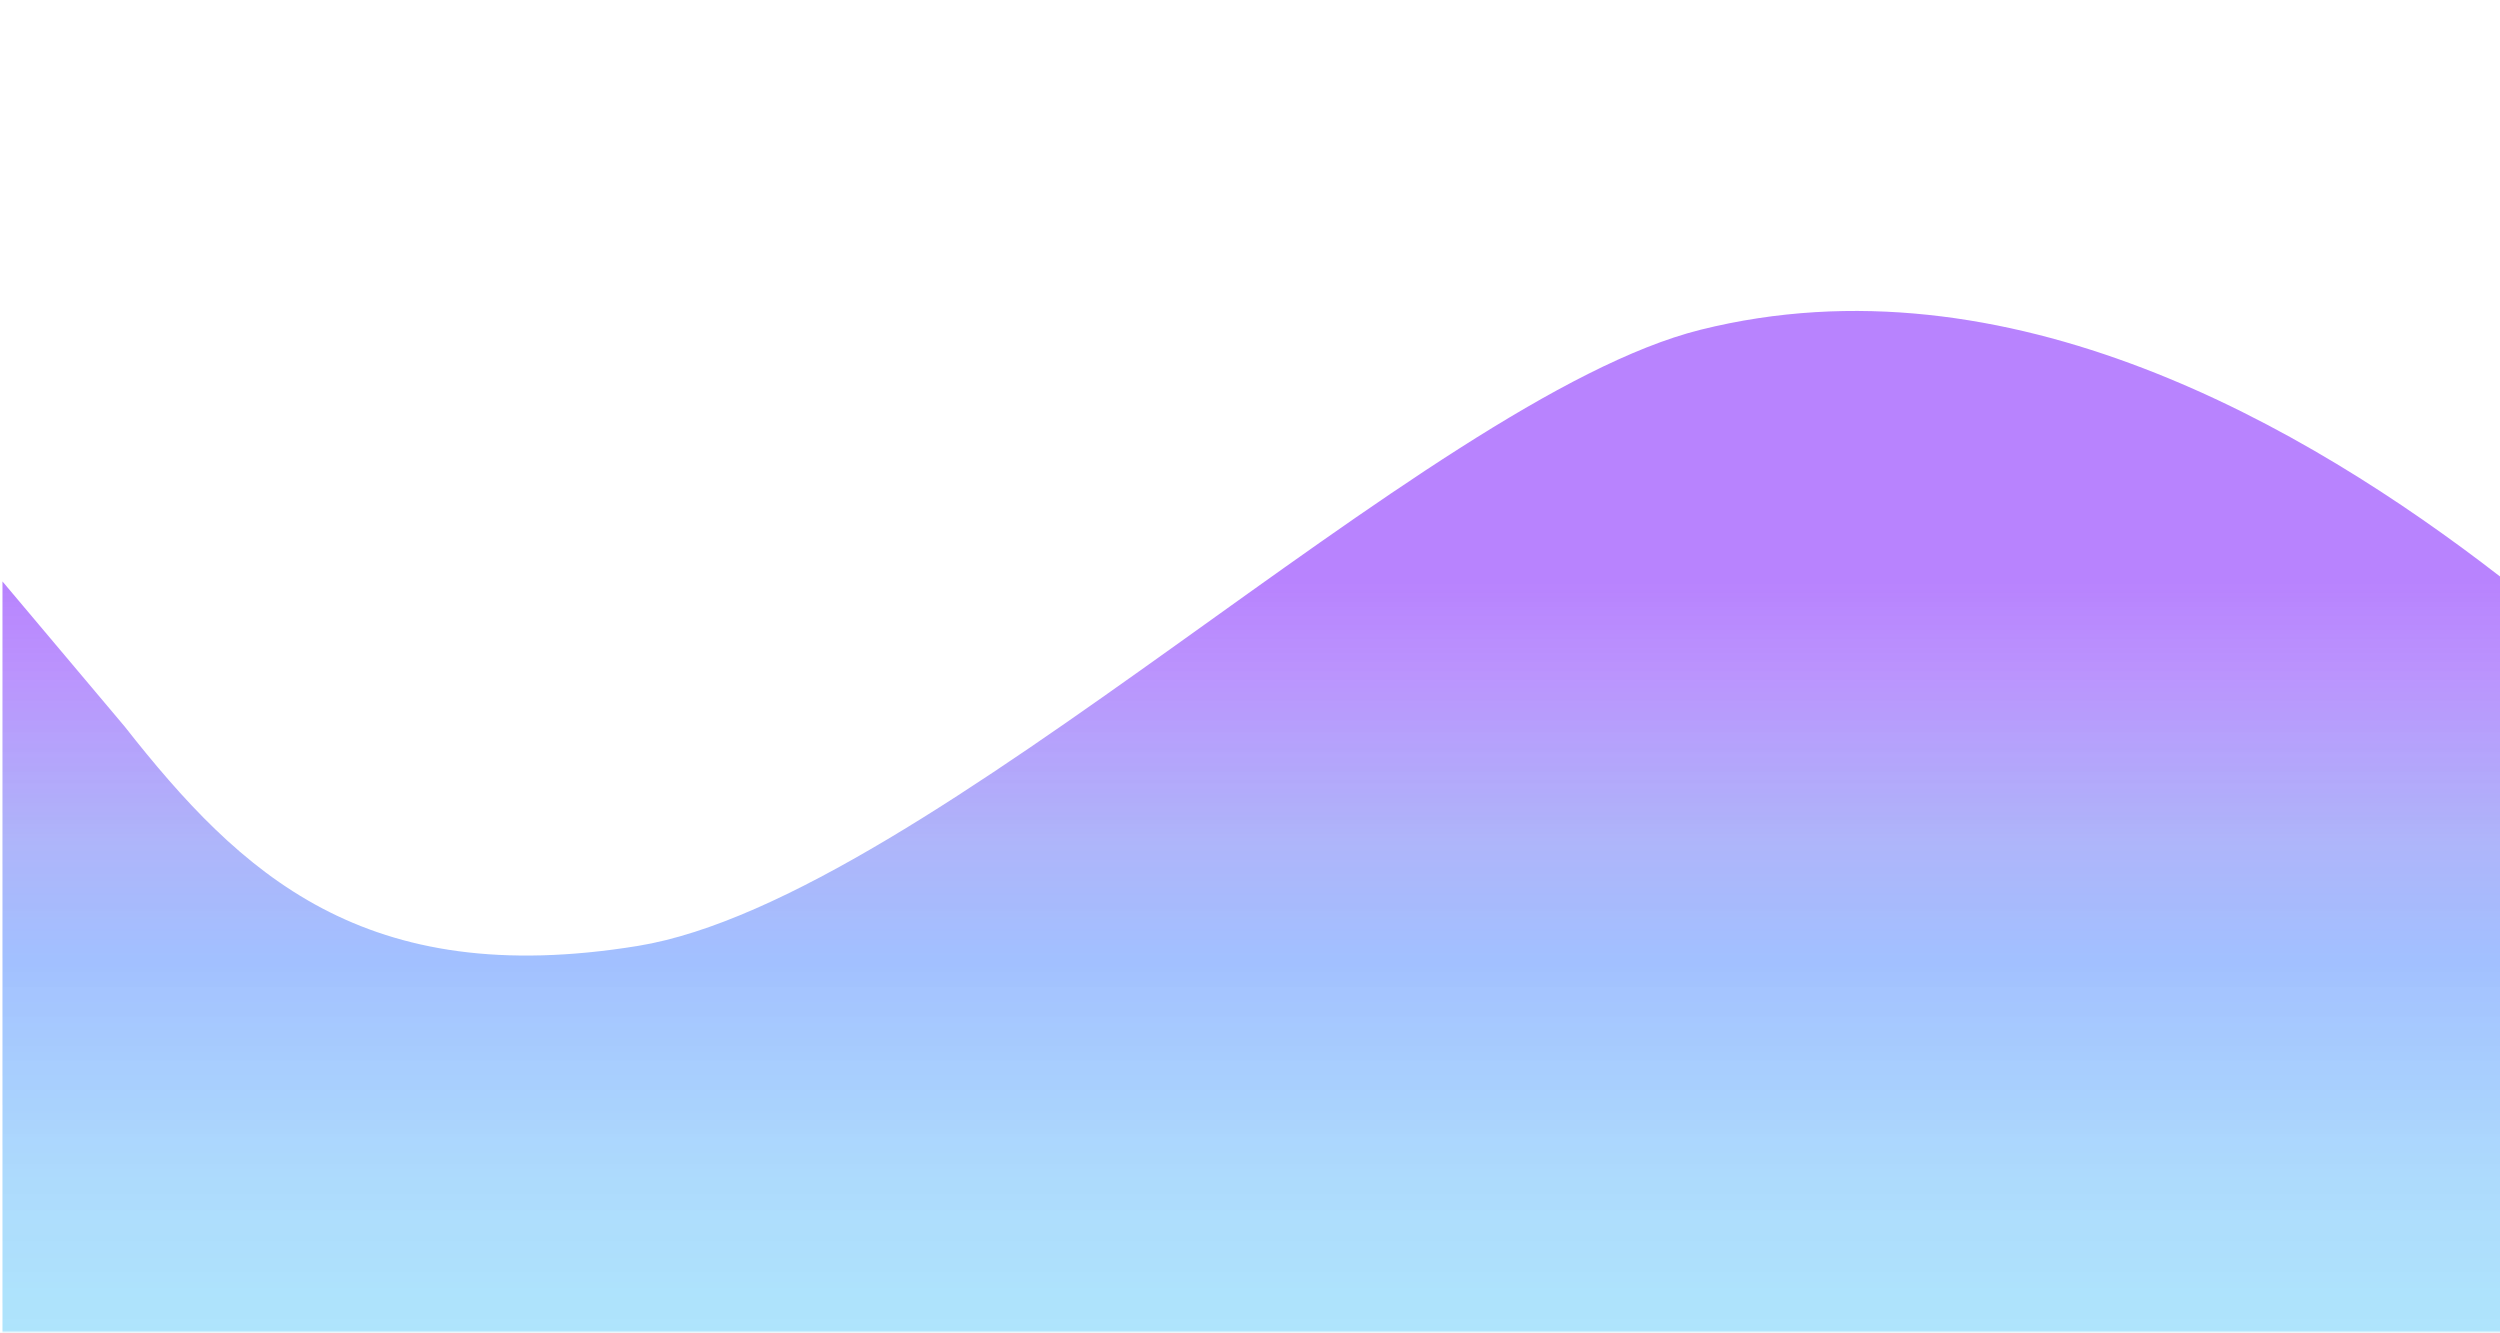
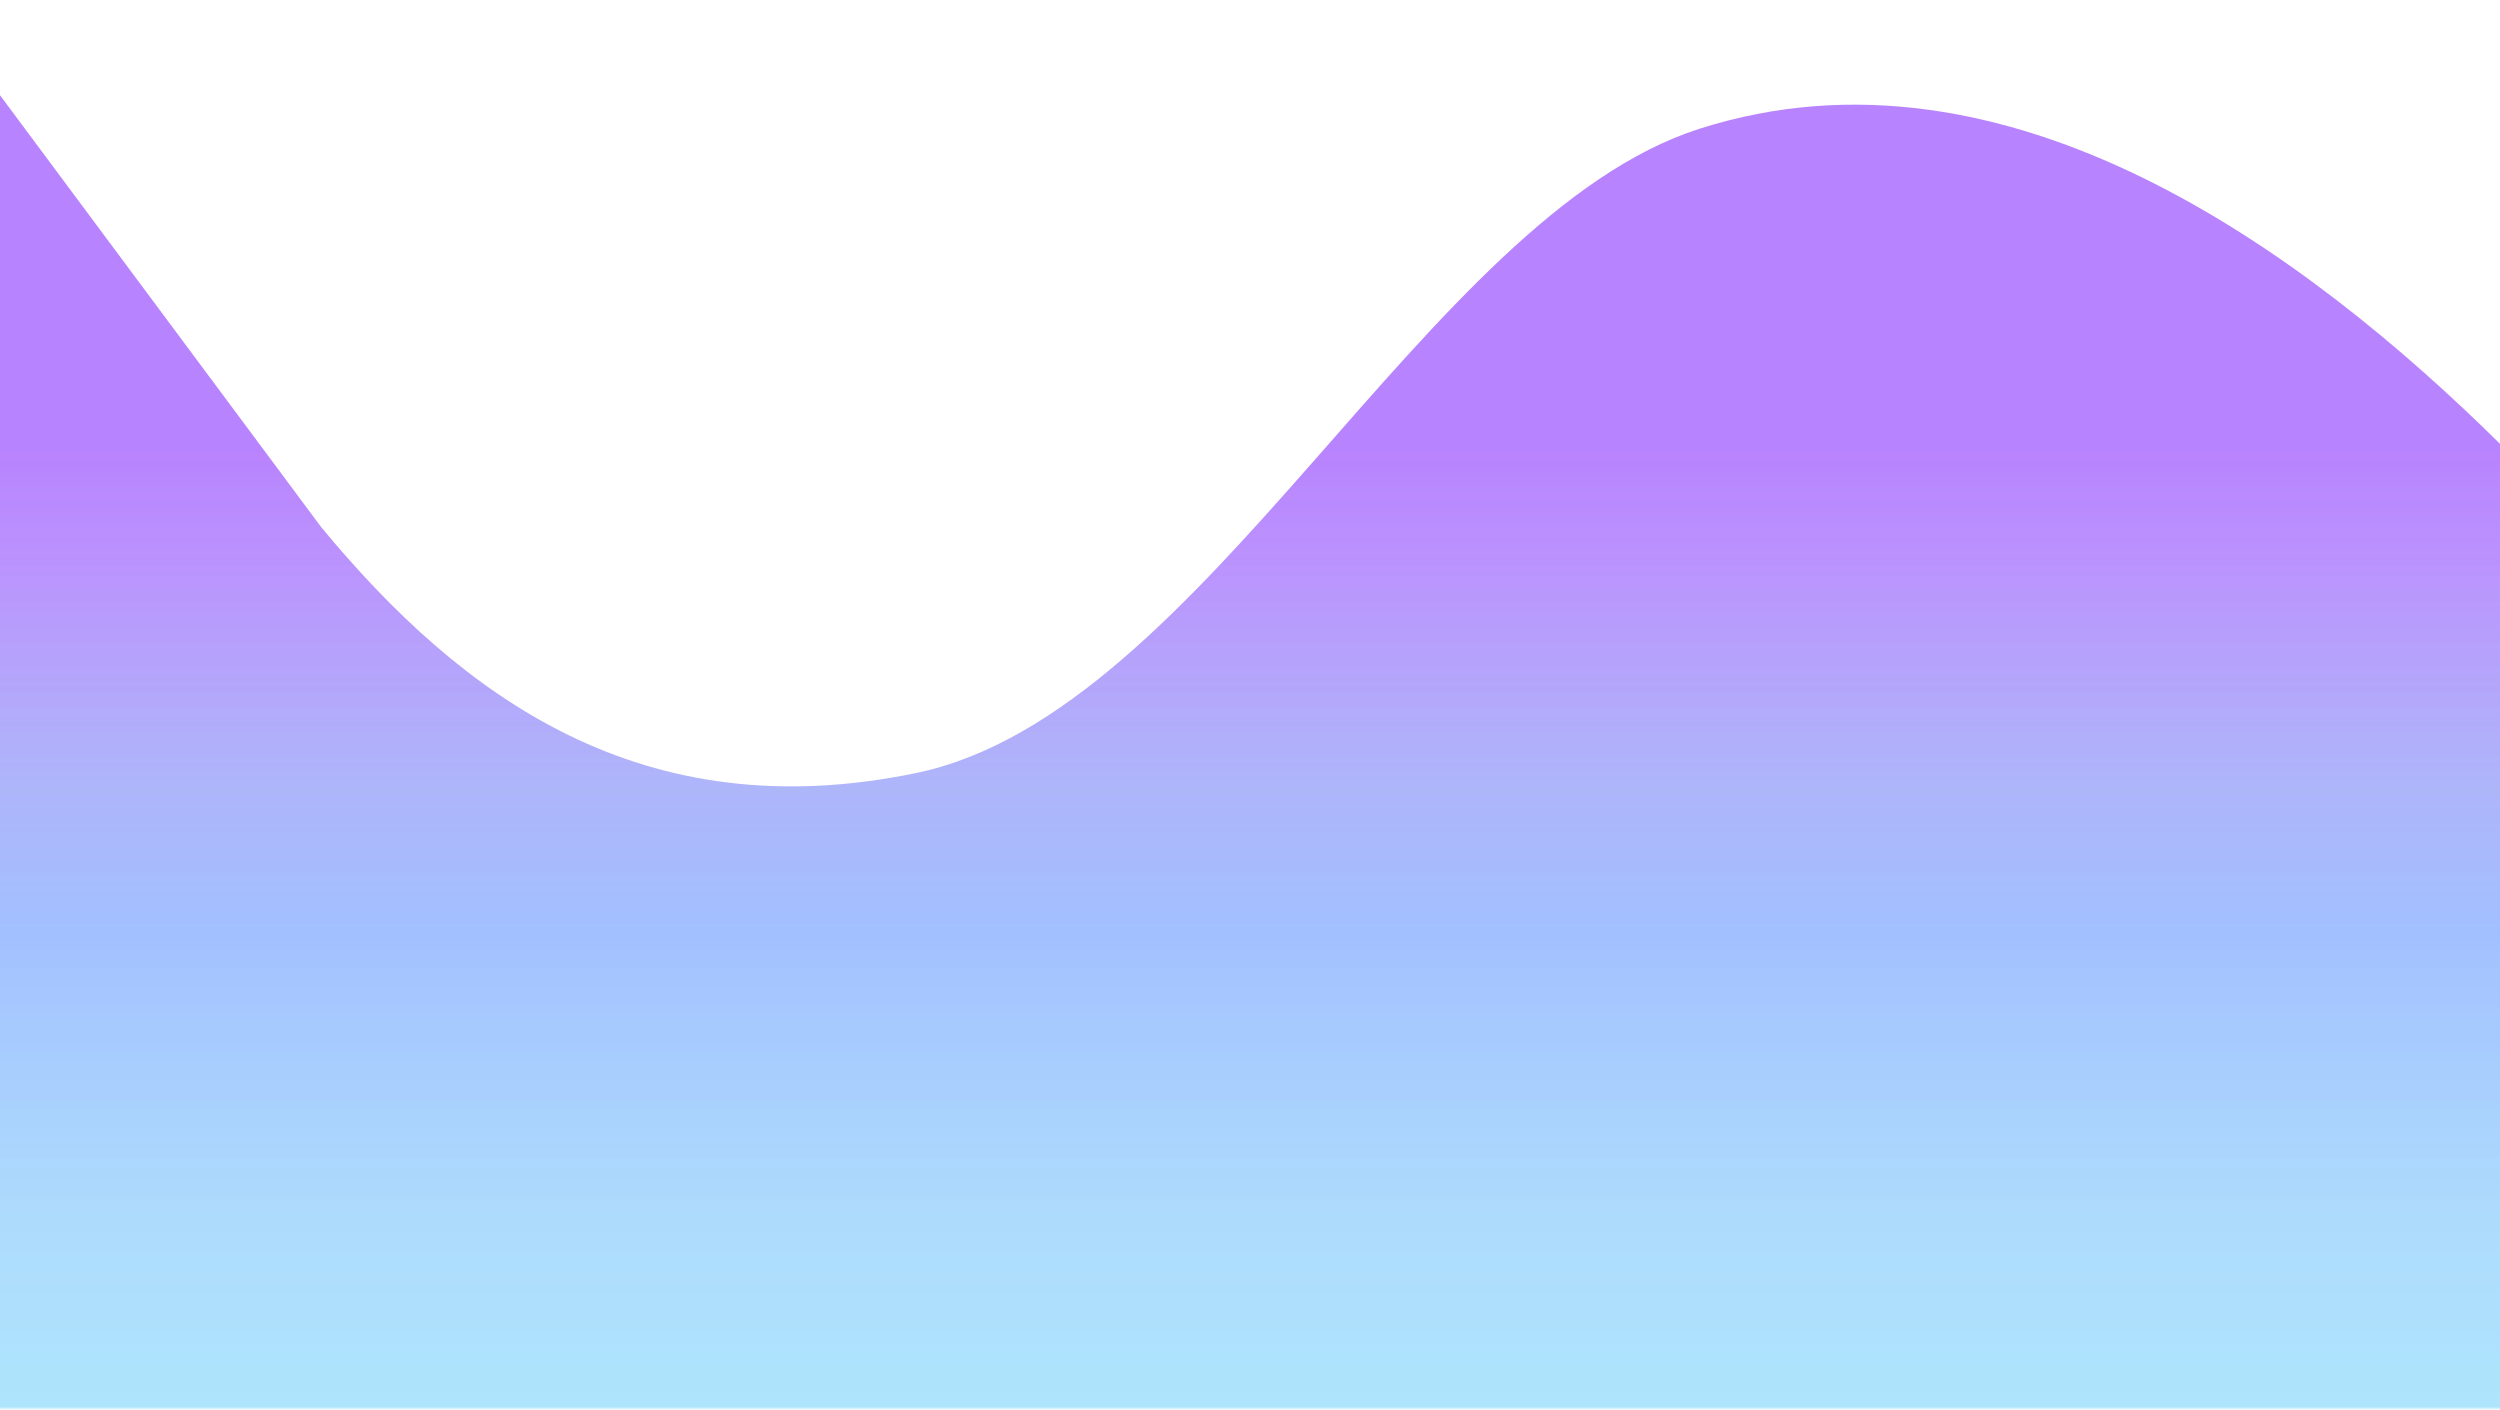
- <svg xmlns="http://www.w3.org/2000/svg" width="1013" height="540" viewBox="0 0 1013 540" fill="none">
-   <rect width="1013" height="540" fill="white" />
-   <path opacity="0.6" fill-rule="evenodd" clip-rule="evenodd" d="M1 235.6L50.5 294.371C97.5 354.145 147.508 401.387 258.5 383.279C375.5 364.192 578.109 161.371 689 133.631C813.5 102.488 934.5 172.812 1013 233.591V447.575V540H954C898 540 786 540 674 540C562 540 449 540 337 540C225 540 113 540 57 540H1V391.316V235.6Z" fill="url(#paint0_linear)" />
+ <svg xmlns="http://www.w3.org/2000/svg" width="814" height="459" viewBox="0 0 814 459" fill="none">
+   <rect width="814" height="459" fill="white" />
+   <path opacity="0.6" fill-rule="evenodd" clip-rule="evenodd" d="M0 31L104.565 171.614C150.413 227.038 209.137 270.257 298.413 251.671C392.522 232.08 464.196 70.383 553.391 41.912C653.533 9.947 750.859 82.126 814 144.508V364.137V459H766.543C721.5 459 631.413 459 541.326 459C451.239 459 360.348 459 270.261 459C180.174 459 90.087 459 45.044 459H0V306.394V31Z" fill="url(#paint0_linear)" />
  <defs>
-     <linearGradient id="paint0_linear" x1="514.999" y1="235.6" x2="514.999" y2="540" gradientUnits="userSpaceOnUse">
+     <linearGradient id="paint0_linear" x1="413.434" y1="146.571" x2="413.434" y2="459" gradientUnits="userSpaceOnUse">
      <stop stop-color="#8930FD" />
      <stop offset="0.12" stop-color="#843CFC" stop-opacity="0.923" />
      <stop offset="0.342" stop-color="#636EF4" stop-opacity="0.859" />
      <stop offset="0.501" stop-color="#4983FF" stop-opacity="0.849" />
      <stop offset="0.801" stop-color="#53B3FA" stop-opacity="0.789" />
      <stop offset="0.997" stop-color="#4CC4F9" stop-opacity="0.752" />
      <stop offset="1" stop-color="#4BC4F6" stop-opacity="0.13" />
    </linearGradient>
  </defs>
</svg>
